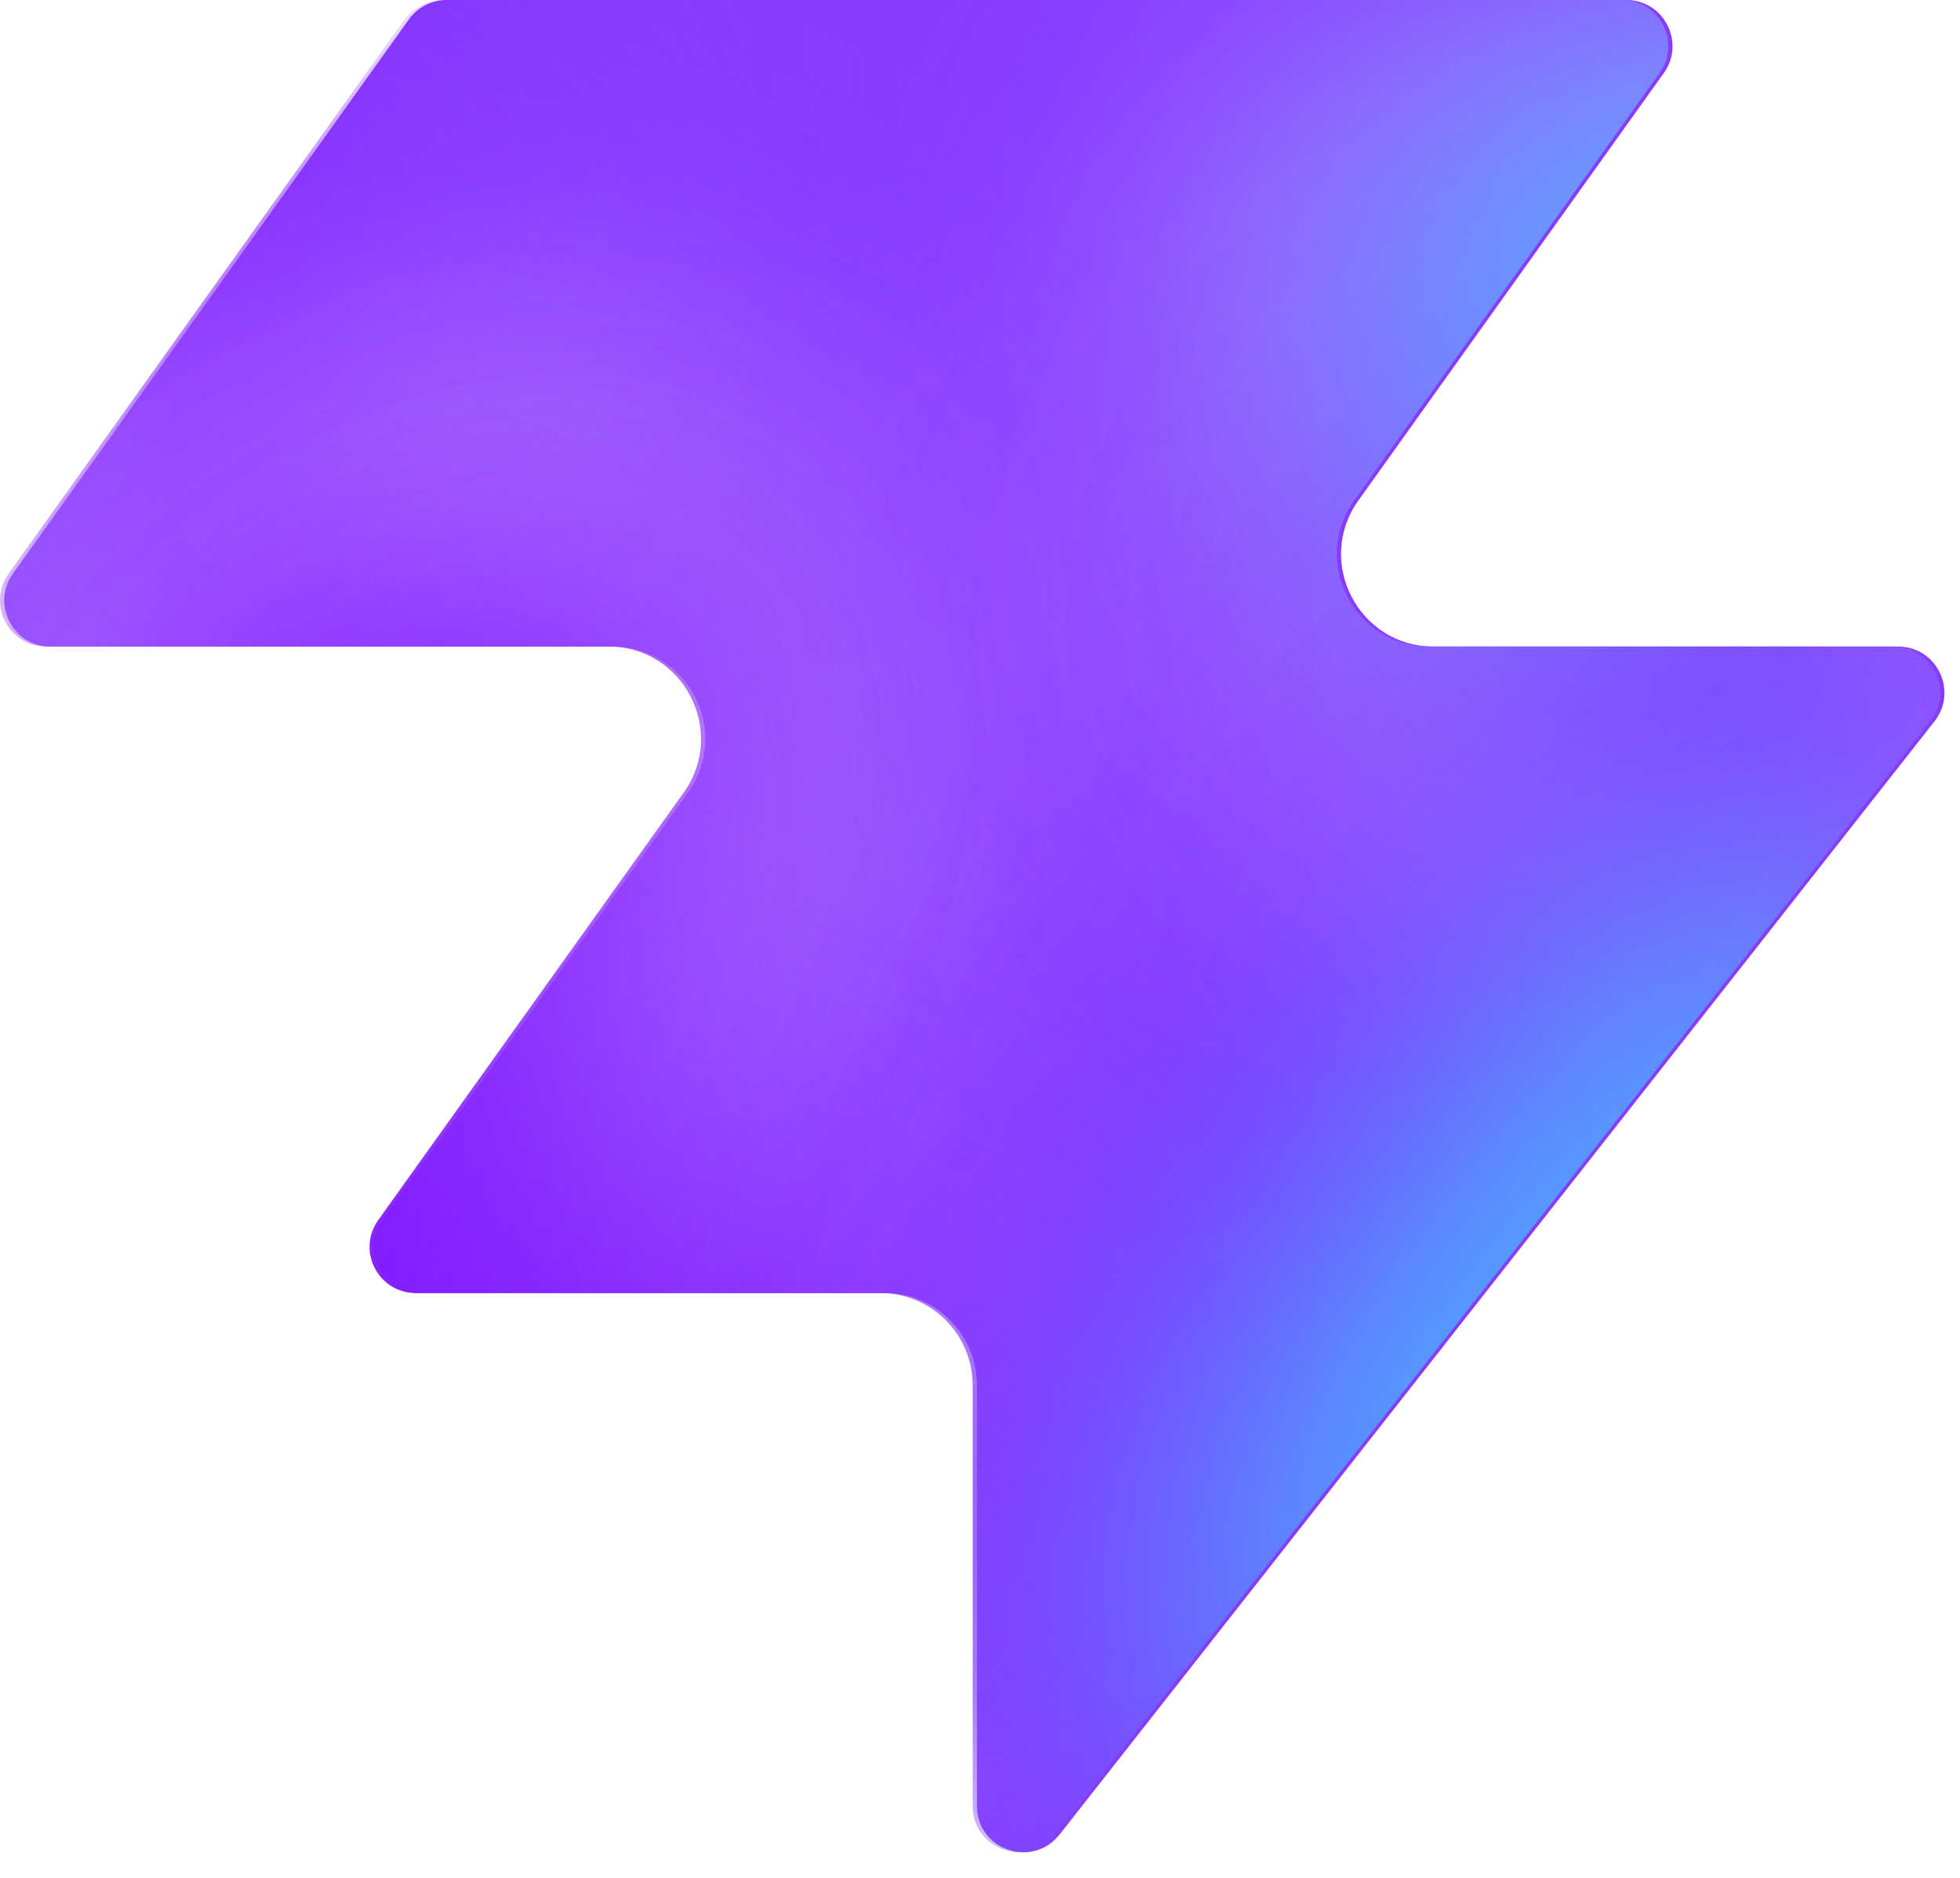
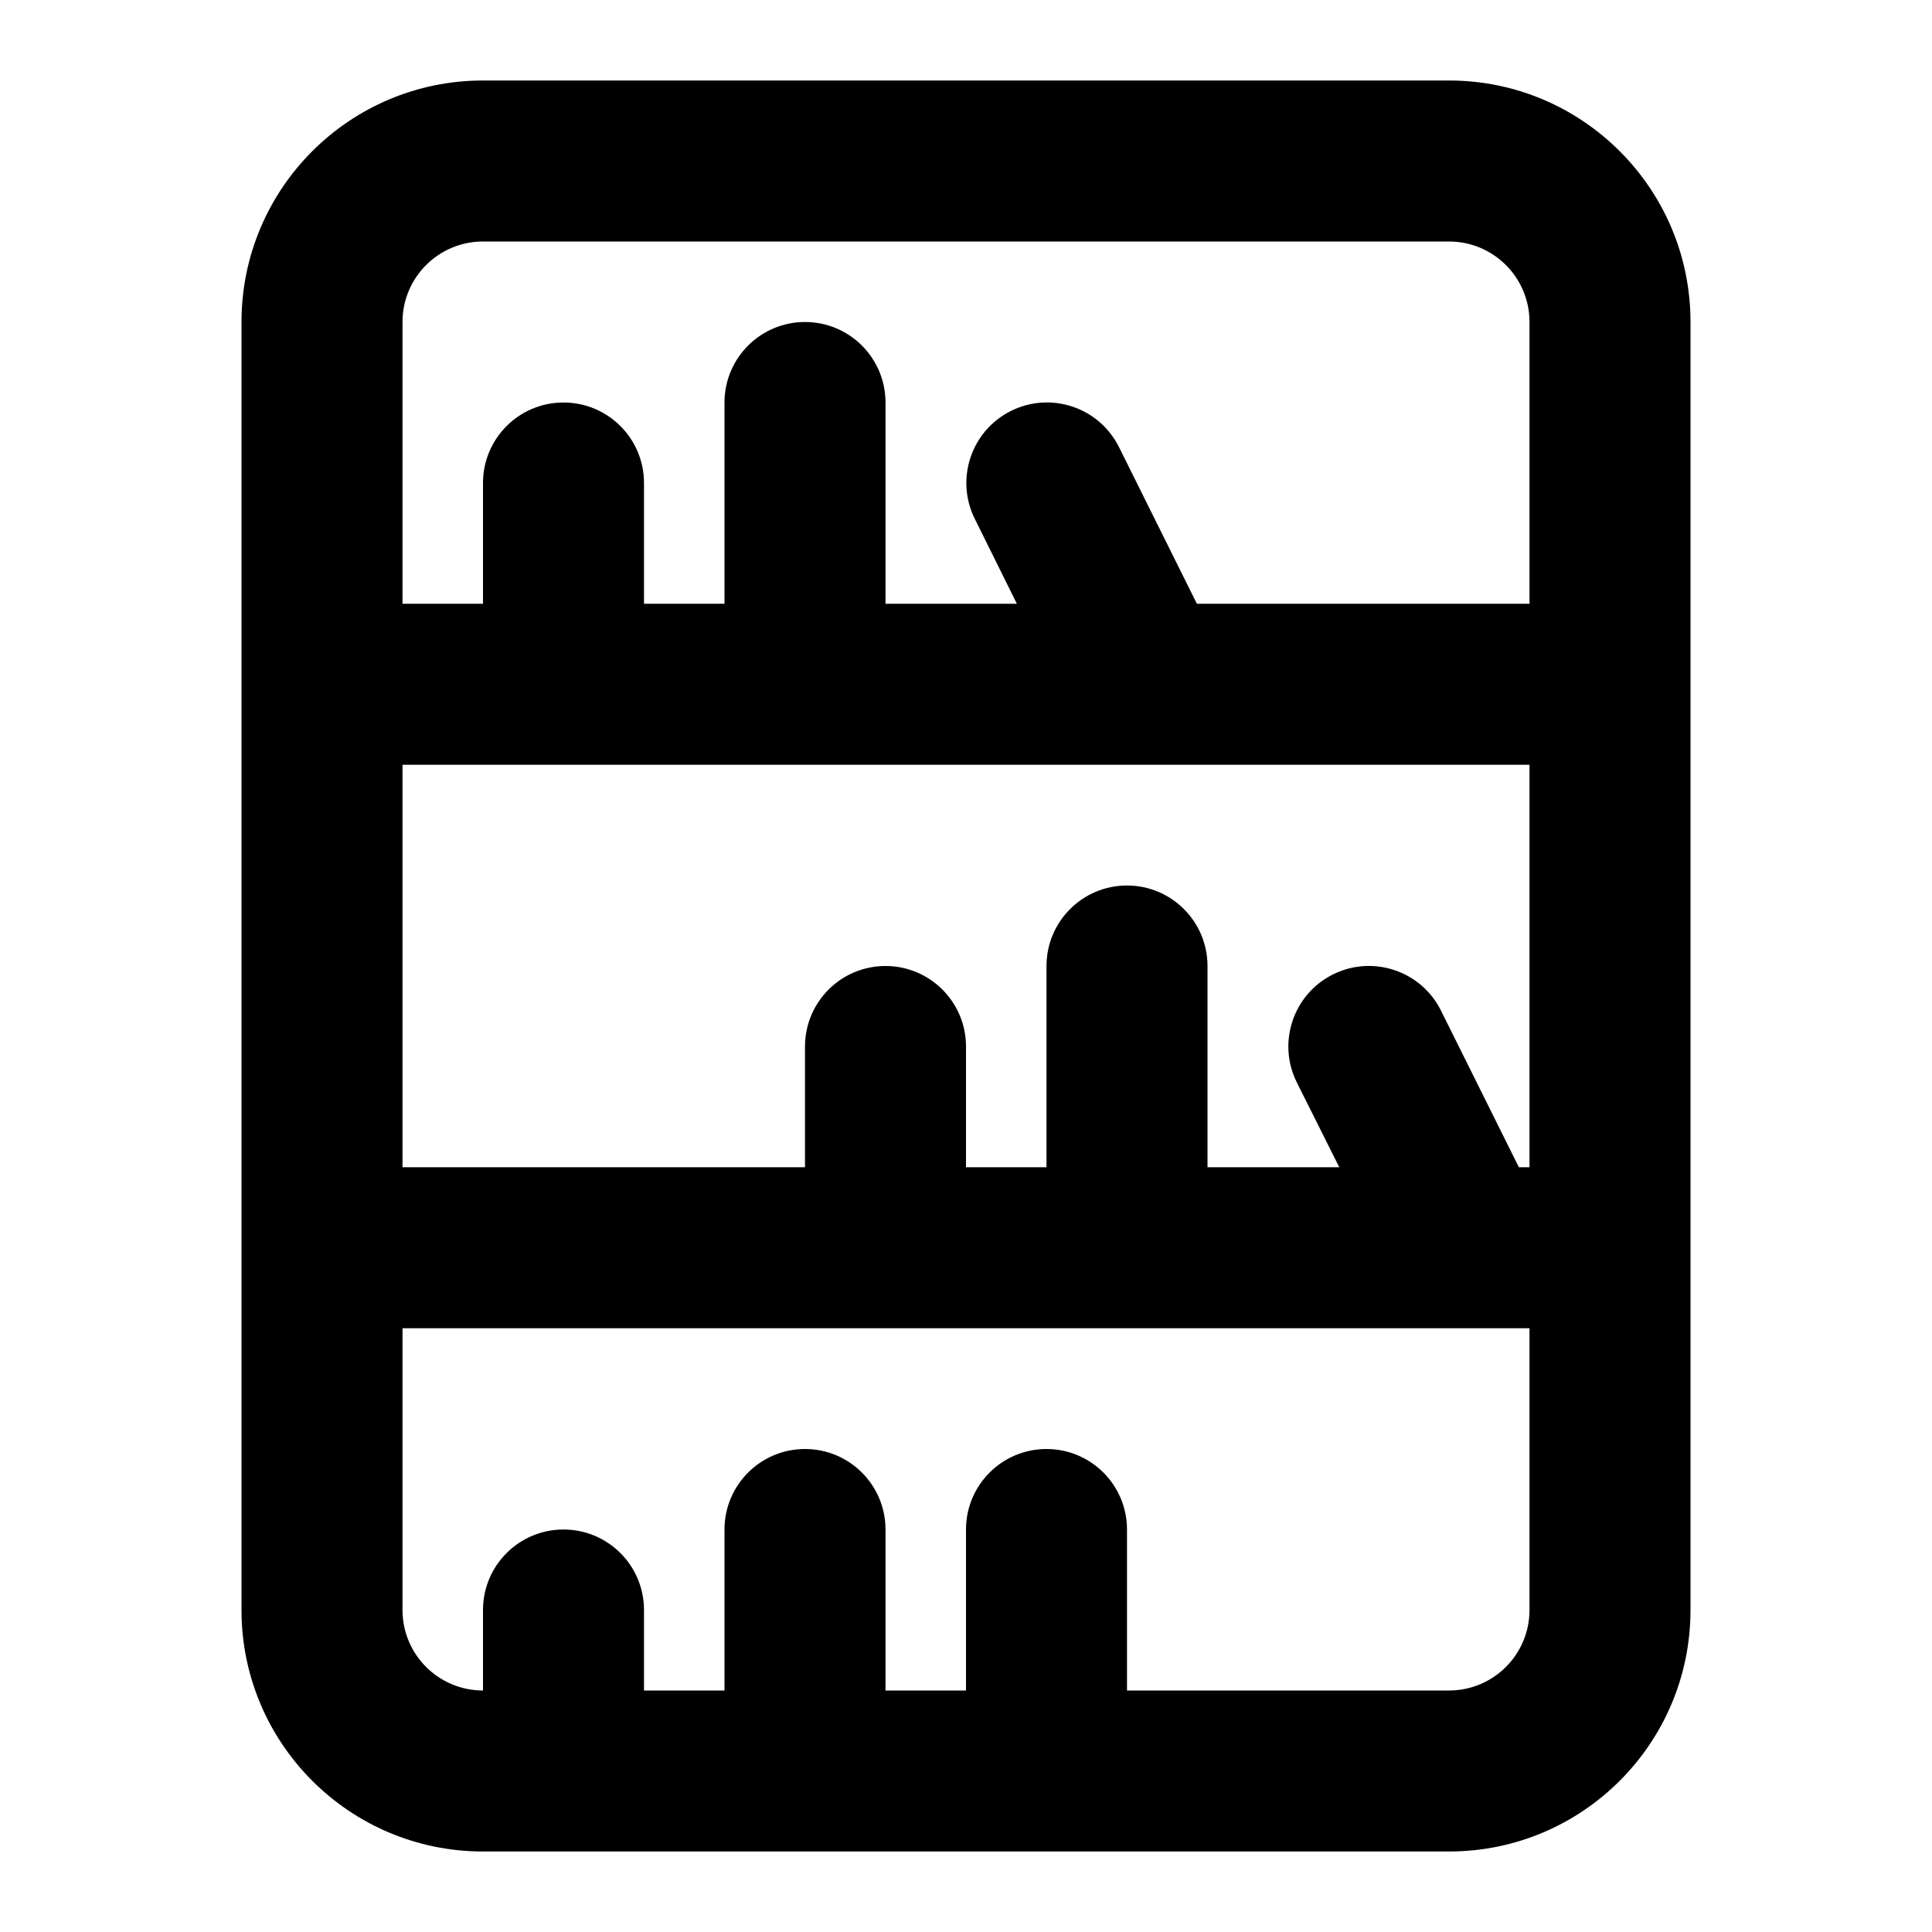
- <svg xmlns="http://www.w3.org/2000/svg" width="48" height="46" fill="none" viewBox="0 0 48 46">
-   <path fill="#863bff" d="M25.946 44.938c-.664.845-2.021.375-2.021-.698V33.937a2.26 2.26 0 0 0-2.262-2.262H10.287c-.92 0-1.456-1.04-.92-1.788l7.48-10.471c1.07-1.497 0-3.578-1.842-3.578H1.237c-.92 0-1.456-1.04-.92-1.788L10.013.474c.214-.297.556-.474.92-.474h28.894c.92 0 1.456 1.04.92 1.788l-7.48 10.471c-1.07 1.498 0 3.579 1.842 3.579h11.377c.943 0 1.473 1.088.89 1.83L25.947 44.94z" style="fill:#863bff;fill:color(display-p3 .525 .23 1);fill-opacity:1" />
-   <mask id="a" width="48" height="46" x="0" y="0" maskUnits="userSpaceOnUse" style="mask-type:alpha">
-     <path fill="#000" d="M25.842 44.938c-.664.844-2.021.375-2.021-.698V33.937a2.26 2.26 0 0 0-2.262-2.262H10.183c-.92 0-1.456-1.04-.92-1.788l7.48-10.471c1.07-1.498 0-3.579-1.842-3.579H1.133c-.92 0-1.456-1.04-.92-1.787L9.91.473c.214-.297.556-.474.92-.474h28.894c.92 0 1.456 1.04.92 1.788l-7.48 10.471c-1.07 1.498 0 3.578 1.842 3.578h11.377c.943 0 1.473 1.088.89 1.832L25.843 44.94z" style="fill:#000;fill-opacity:1" />
-   </mask>
-   <g mask="url(#a)">
-     <g filter="url(#b)">
-       <ellipse cx="5.508" cy="14.704" fill="#ede6ff" rx="5.508" ry="14.704" style="fill:#ede6ff;fill:color(display-p3 .927 .903 1);fill-opacity:1" transform="matrix(.00324 1 1 -.00324 -4.47 31.516)" />
-     </g>
-     <g filter="url(#c)">
-       <ellipse cx="10.399" cy="29.851" fill="#ede6ff" rx="10.399" ry="29.851" style="fill:#ede6ff;fill:color(display-p3 .927 .903 1);fill-opacity:1" transform="matrix(.00324 1 1 -.00324 -39.328 7.883)" />
-     </g>
-     <g filter="url(#d)">
-       <ellipse cx="5.508" cy="30.487" fill="#7e14ff" rx="5.508" ry="30.487" style="fill:#7e14ff;fill:color(display-p3 .492 .077 1);fill-opacity:1" transform="rotate(89.814 -25.913 -14.639)scale(1 -1)" />
-     </g>
-     <g filter="url(#e)">
-       <ellipse cx="5.508" cy="30.599" fill="#7e14ff" rx="5.508" ry="30.599" style="fill:#7e14ff;fill:color(display-p3 .492 .077 1);fill-opacity:1" transform="rotate(89.814 -32.644 -3.334)scale(1 -1)" />
-     </g>
-     <g filter="url(#f)">
-       <ellipse cx="5.508" cy="30.599" fill="#7e14ff" rx="5.508" ry="30.599" style="fill:#7e14ff;fill:color(display-p3 .492 .077 1);fill-opacity:1" transform="matrix(.00324 1 1 -.00324 -34.34 30.47)" />
-     </g>
-     <g filter="url(#g)">
-       <ellipse cx="14.072" cy="22.078" fill="#ede6ff" rx="14.072" ry="22.078" style="fill:#ede6ff;fill:color(display-p3 .927 .903 1);fill-opacity:1" transform="rotate(93.35 24.506 48.493)scale(-1 1)" />
-     </g>
-     <g filter="url(#h)">
-       <ellipse cx="3.47" cy="21.501" fill="#7e14ff" rx="3.47" ry="21.501" style="fill:#7e14ff;fill:color(display-p3 .492 .077 1);fill-opacity:1" transform="rotate(89.009 28.708 47.59)scale(-1 1)" />
-     </g>
-     <g filter="url(#i)">
-       <ellipse cx="3.47" cy="21.501" fill="#7e14ff" rx="3.47" ry="21.501" style="fill:#7e14ff;fill:color(display-p3 .492 .077 1);fill-opacity:1" transform="rotate(89.009 28.708 47.59)scale(-1 1)" />
-     </g>
-     <g filter="url(#j)">
-       <ellipse cx=".387" cy="8.972" fill="#7e14ff" rx="4.407" ry="29.108" style="fill:#7e14ff;fill:color(display-p3 .492 .077 1);fill-opacity:1" transform="rotate(39.51 .387 8.972)" />
-     </g>
-     <g filter="url(#k)">
-       <ellipse cx="47.523" cy="-6.092" fill="#7e14ff" rx="4.407" ry="29.108" style="fill:#7e14ff;fill:color(display-p3 .492 .077 1);fill-opacity:1" transform="rotate(37.892 47.523 -6.092)" />
-     </g>
-     <g filter="url(#l)">
-       <ellipse cx="41.412" cy="6.333" fill="#47bfff" rx="5.971" ry="9.665" style="fill:#47bfff;fill:color(display-p3 .28 .748 1);fill-opacity:1" transform="rotate(37.892 41.412 6.333)" />
-     </g>
-     <g filter="url(#m)">
-       <ellipse cx="-1.879" cy="38.332" fill="#7e14ff" rx="4.407" ry="29.108" style="fill:#7e14ff;fill:color(display-p3 .492 .077 1);fill-opacity:1" transform="rotate(37.892 -1.88 38.332)" />
-     </g>
-     <g filter="url(#n)">
-       <ellipse cx="-1.879" cy="38.332" fill="#7e14ff" rx="4.407" ry="29.108" style="fill:#7e14ff;fill:color(display-p3 .492 .077 1);fill-opacity:1" transform="rotate(37.892 -1.88 38.332)" />
-     </g>
-     <g filter="url(#o)">
-       <ellipse cx="35.651" cy="29.907" fill="#7e14ff" rx="4.407" ry="29.108" style="fill:#7e14ff;fill:color(display-p3 .492 .077 1);fill-opacity:1" transform="rotate(37.892 35.651 29.907)" />
-     </g>
-     <g filter="url(#p)">
-       <ellipse cx="38.418" cy="32.4" fill="#47bfff" rx="5.971" ry="15.297" style="fill:#47bfff;fill:color(display-p3 .28 .748 1);fill-opacity:1" transform="rotate(37.892 38.418 32.4)" />
-     </g>
-   </g>
-   <defs>
-     <filter id="b" width="60.045" height="41.654" x="-19.77" y="16.149" color-interpolation-filters="sRGB" filterUnits="userSpaceOnUse">
-       <feFlood flood-opacity="0" result="BackgroundImageFix" />
-       <feBlend in="SourceGraphic" in2="BackgroundImageFix" result="shape" />
-       <feGaussianBlur result="effect1_foregroundBlur_2002_17158" stdDeviation="7.659" />
-     </filter>
-     <filter id="c" width="90.34" height="51.437" x="-54.613" y="-7.533" color-interpolation-filters="sRGB" filterUnits="userSpaceOnUse">
-       <feFlood flood-opacity="0" result="BackgroundImageFix" />
-       <feBlend in="SourceGraphic" in2="BackgroundImageFix" result="shape" />
-       <feGaussianBlur result="effect1_foregroundBlur_2002_17158" stdDeviation="7.659" />
-     </filter>
-     <filter id="d" width="79.355" height="29.4" x="-49.64" y="2.03" color-interpolation-filters="sRGB" filterUnits="userSpaceOnUse">
-       <feFlood flood-opacity="0" result="BackgroundImageFix" />
-       <feBlend in="SourceGraphic" in2="BackgroundImageFix" result="shape" />
-       <feGaussianBlur result="effect1_foregroundBlur_2002_17158" stdDeviation="4.596" />
-     </filter>
-     <filter id="e" width="79.579" height="29.4" x="-45.045" y="20.029" color-interpolation-filters="sRGB" filterUnits="userSpaceOnUse">
-       <feFlood flood-opacity="0" result="BackgroundImageFix" />
-       <feBlend in="SourceGraphic" in2="BackgroundImageFix" result="shape" />
-       <feGaussianBlur result="effect1_foregroundBlur_2002_17158" stdDeviation="4.596" />
-     </filter>
-     <filter id="f" width="79.579" height="29.4" x="-43.513" y="21.178" color-interpolation-filters="sRGB" filterUnits="userSpaceOnUse">
-       <feFlood flood-opacity="0" result="BackgroundImageFix" />
-       <feBlend in="SourceGraphic" in2="BackgroundImageFix" result="shape" />
-       <feGaussianBlur result="effect1_foregroundBlur_2002_17158" stdDeviation="4.596" />
-     </filter>
-     <filter id="g" width="74.749" height="58.852" x="15.756" y="-17.901" color-interpolation-filters="sRGB" filterUnits="userSpaceOnUse">
-       <feFlood flood-opacity="0" result="BackgroundImageFix" />
-       <feBlend in="SourceGraphic" in2="BackgroundImageFix" result="shape" />
-       <feGaussianBlur result="effect1_foregroundBlur_2002_17158" stdDeviation="7.659" />
-     </filter>
-     <filter id="h" width="61.377" height="25.362" x="23.548" y="2.284" color-interpolation-filters="sRGB" filterUnits="userSpaceOnUse">
-       <feFlood flood-opacity="0" result="BackgroundImageFix" />
-       <feBlend in="SourceGraphic" in2="BackgroundImageFix" result="shape" />
-       <feGaussianBlur result="effect1_foregroundBlur_2002_17158" stdDeviation="4.596" />
-     </filter>
-     <filter id="i" width="61.377" height="25.362" x="23.548" y="2.284" color-interpolation-filters="sRGB" filterUnits="userSpaceOnUse">
-       <feFlood flood-opacity="0" result="BackgroundImageFix" />
-       <feBlend in="SourceGraphic" in2="BackgroundImageFix" result="shape" />
-       <feGaussianBlur result="effect1_foregroundBlur_2002_17158" stdDeviation="4.596" />
-     </filter>
-     <filter id="j" width="56.045" height="63.649" x="-27.636" y="-22.853" color-interpolation-filters="sRGB" filterUnits="userSpaceOnUse">
-       <feFlood flood-opacity="0" result="BackgroundImageFix" />
-       <feBlend in="SourceGraphic" in2="BackgroundImageFix" result="shape" />
-       <feGaussianBlur result="effect1_foregroundBlur_2002_17158" stdDeviation="4.596" />
-     </filter>
-     <filter id="k" width="54.814" height="64.646" x="20.116" y="-38.415" color-interpolation-filters="sRGB" filterUnits="userSpaceOnUse">
-       <feFlood flood-opacity="0" result="BackgroundImageFix" />
-       <feBlend in="SourceGraphic" in2="BackgroundImageFix" result="shape" />
-       <feGaussianBlur result="effect1_foregroundBlur_2002_17158" stdDeviation="4.596" />
-     </filter>
-     <filter id="l" width="33.541" height="35.313" x="24.641" y="-11.323" color-interpolation-filters="sRGB" filterUnits="userSpaceOnUse">
-       <feFlood flood-opacity="0" result="BackgroundImageFix" />
-       <feBlend in="SourceGraphic" in2="BackgroundImageFix" result="shape" />
-       <feGaussianBlur result="effect1_foregroundBlur_2002_17158" stdDeviation="4.596" />
-     </filter>
-     <filter id="m" width="54.814" height="64.646" x="-29.286" y="6.009" color-interpolation-filters="sRGB" filterUnits="userSpaceOnUse">
-       <feFlood flood-opacity="0" result="BackgroundImageFix" />
-       <feBlend in="SourceGraphic" in2="BackgroundImageFix" result="shape" />
-       <feGaussianBlur result="effect1_foregroundBlur_2002_17158" stdDeviation="4.596" />
-     </filter>
-     <filter id="n" width="54.814" height="64.646" x="-29.286" y="6.009" color-interpolation-filters="sRGB" filterUnits="userSpaceOnUse">
-       <feFlood flood-opacity="0" result="BackgroundImageFix" />
-       <feBlend in="SourceGraphic" in2="BackgroundImageFix" result="shape" />
-       <feGaussianBlur result="effect1_foregroundBlur_2002_17158" stdDeviation="4.596" />
-     </filter>
-     <filter id="o" width="54.814" height="64.646" x="8.244" y="-2.416" color-interpolation-filters="sRGB" filterUnits="userSpaceOnUse">
-       <feFlood flood-opacity="0" result="BackgroundImageFix" />
-       <feBlend in="SourceGraphic" in2="BackgroundImageFix" result="shape" />
-       <feGaussianBlur result="effect1_foregroundBlur_2002_17158" stdDeviation="4.596" />
-     </filter>
-     <filter id="p" width="39.409" height="43.623" x="18.713" y="10.588" color-interpolation-filters="sRGB" filterUnits="userSpaceOnUse">
-       <feFlood flood-opacity="0" result="BackgroundImageFix" />
-       <feBlend in="SourceGraphic" in2="BackgroundImageFix" result="shape" />
-       <feGaussianBlur result="effect1_foregroundBlur_2002_17158" stdDeviation="4.596" />
-     </filter>
-   </defs>
+ <svg xmlns="http://www.w3.org/2000/svg" fill="#000000" width="800px" height="800px" viewBox="0 0 24 24">
+   <path d="M6,23H18a3,3,0,0,0,3-3V4a3,3,0,0,0-3-3H6A3,3,0,0,0,3,4V20A3,3,0,0,0,6,23ZM19,9.5v5h-.132L17.9,12.553a1,1,0,0,0-1.79.894l.527,1.053H15V12a1,1,0,0,0-2,0v2.5H12V13a1,1,0,0,0-2,0v1.5H5v-5ZM18,21H14V19a1,1,0,0,0-2,0v2H11V19a1,1,0,0,0-2,0v2H8V20a1,1,0,0,0-2,0v1a1,1,0,0,1-1-1V16.5H19V20A1,1,0,0,1,18,21ZM6,3H18a1,1,0,0,1,1,1V7.5H14.868L13.9,5.553a1,1,0,1,0-1.79.894L12.632,7.5H11V5A1,1,0,0,0,9,5V7.5H8V6A1,1,0,0,0,6,6V7.5H5V4A1,1,0,0,1,6,3Z" />
</svg>
